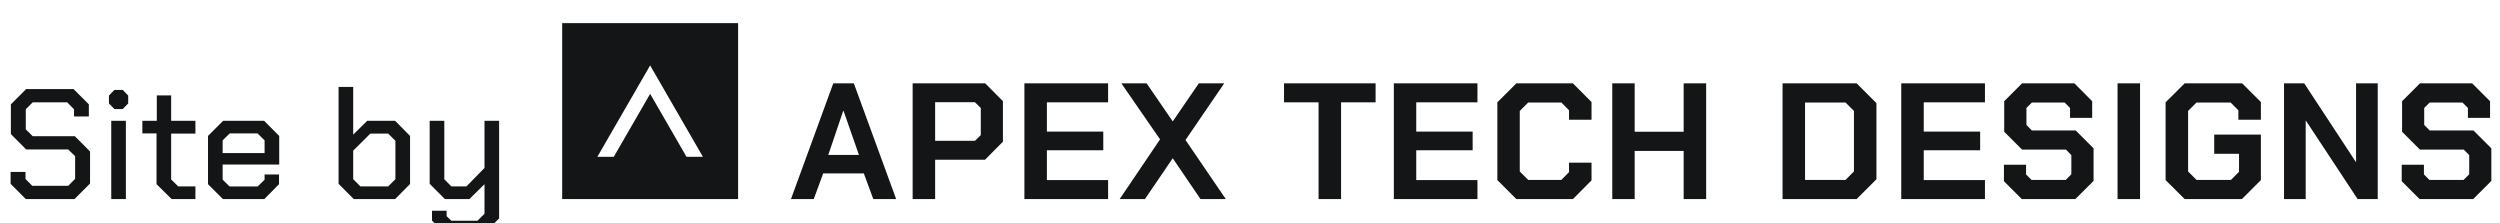
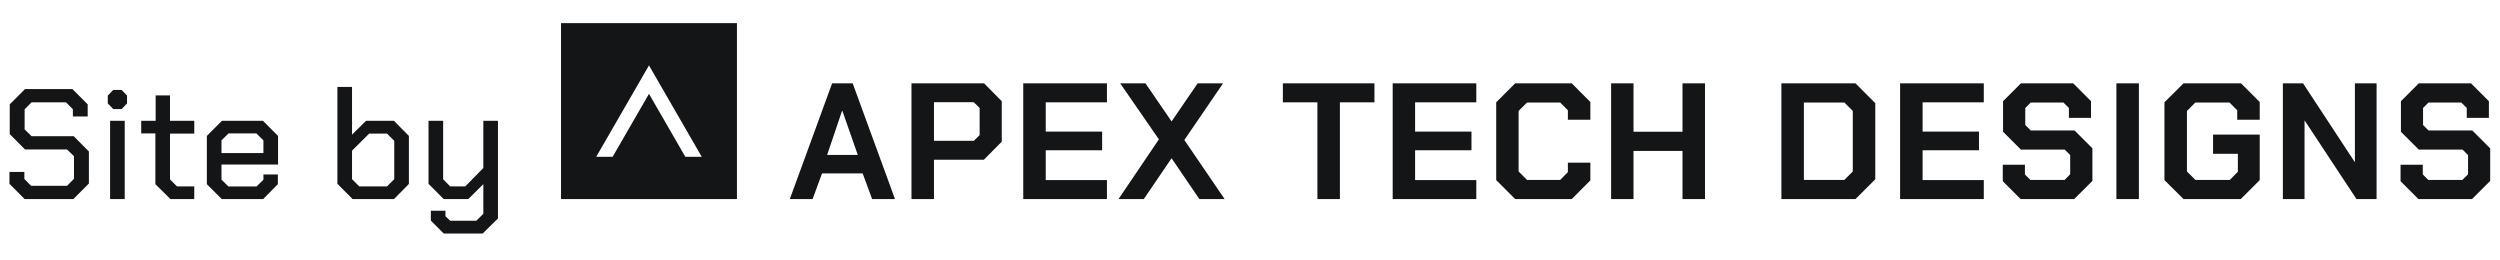
- <svg xmlns="http://www.w3.org/2000/svg" viewBox="0 0 269.75 24.00" width="270" height="24" role="img" aria-label="Site by Apex Tech Designs">
+ <svg xmlns="http://www.w3.org/2000/svg" viewBox="0 0 270 28" width="270" height="28" overflow="visible" role="img" aria-label="Site by Apex Tech Designs">
  <path fill="#141516" transform="translate(0 21.5)" d="M1.02 -1.65V-2.93H2.63V-2.17L3.36 -1.43H7.24L7.99 -2.19V-4.63L7.24 -5.36H2.7L1.05 -7.02V-10.23L2.7 -11.88H7.82L9.47 -10.23V-8.92H7.87V-9.7L7.13 -10.45H3.41L2.66 -9.7V-7.53L3.41 -6.79H7.96L9.6 -5.14V-1.68L7.92 0H2.66ZM11.64 -10.33V-11.18L12.23 -11.79H13.13L13.72 -11.18V-10.33L13.13 -9.72H12.23ZM11.89 -8.45H13.47V0H11.89ZM16.78 -1.61V-7.09H15.25V-8.45H16.81V-11.2H18.36V-8.45H20.98V-7.07H18.36V-2.12L19.12 -1.37H20.98V0H18.41ZM22.34 -1.61V-6.82L23.97 -8.45H28.4L30.03 -6.82V-3.73H23.92V-2.1L24.67 -1.36H27.7L28.45 -2.09V-2.66H30.01V-1.61L28.42 0H23.95ZM28.45 -4.97V-6.34L27.69 -7.09H24.68L23.92 -6.34V-4.97ZM36.44 -1.65V-12.11H38.02V-6.96L39.53 -8.45H42.55L44.16 -6.82V-1.63L42.55 0H38.08ZM41.8 -1.37 42.58 -2.15V-6.29L41.8 -7.07H39.87L38.02 -5.23V-2.15L38.8 -1.37ZM53.78 -8.45V2.09L52.13 3.72H47.92L46.53 2.32V1.26H48.11V1.85L48.62 2.34H51.44L52.2 1.59V-1.61L50.57 0H47.92L46.28 -1.65V-8.45H47.86V-2.14L48.62 -1.37H50.25L52.2 -3.36V-8.45Z" />
  <path fill="#141516" transform="translate(60.59 2.50) scale(0.19)" d="M0.00 0.00 L0.00 100.00 L100.00 100.00 L100.00 0.00 Z M80.00 75.98 L70.67 75.98 L50.00 40.19 L29.33 75.98 L20.00 75.98 L50.00 24.02 Z" />
  <path fill="#141516" transform="translate(85.21 21.50)" d="M4.66 -12.5H6.88L11.45 0H8.98L7.96 -2.77H3.57L2.55 0H0.09ZM7.43 -4.77 5.77 -9.52H5.73L4.12 -4.77ZM13.23 -12.5H21.07L22.98 -10.57V-6.2L21.05 -4.25H15.66V0H13.23ZM19.96 -6.29 20.59 -6.91V-9.84L19.96 -10.46H15.66V-6.29ZM25.3 -12.5H34.34V-10.45H27.73V-7.29H33.82V-5.27H27.73V-2.05H34.34V0H25.3ZM39.95 -6.45 35.77 -12.5H38.5L41.32 -8.39L44.14 -12.5H46.88L42.7 -6.38L47.05 0H44.32L41.32 -4.41L38.32 0H35.59ZM57.07 -10.45H53.34V-12.5H63.23V-10.45H59.5V0H57.07ZM65.2 -12.5H74.23V-10.45H67.62V-7.29H73.71V-5.27H67.62V-2.05H74.23V0H65.2ZM76.38 -2.05V-10.45L78.43 -12.5H84.54L86.55 -10.48V-8.57H84.12V-9.59L83.29 -10.43H79.71L78.8 -9.52V-2.98L79.71 -2.07H83.29L84.12 -2.91V-3.93H86.55V-2.02L84.54 0H78.43ZM88.79 -12.5H91.21V-7.27H96.5V-12.5H98.93V0H96.5V-5.2H91.21V0H88.79ZM107.18 -12.5H115.18L117.32 -10.36V-2.14L115.18 0H107.18ZM113.98 -2.07 114.89 -2.98V-9.52L113.98 -10.43H109.61V-2.07ZM120 -12.5H129.04V-10.45H122.43V-7.29H128.52V-5.27H122.43V-2.05H129.04V0H120ZM131.09 -1.93V-3.71H133.48V-2.66L134.07 -2.07H137.77L138.37 -2.68V-4.75L137.79 -5.34H133.05L131.12 -7.27V-10.57L133.05 -12.5H138.7L140.62 -10.57V-8.77H138.23V-9.84L137.64 -10.43H134.11L133.52 -9.84V-8L134.11 -7.41H138.84L140.77 -5.48V-1.96L138.8 0H133.02ZM143.36 -12.5H145.79V0H143.36ZM148.55 -2.05V-10.45L150.61 -12.5H156.82L158.84 -10.48V-8.57H156.41V-9.59L155.57 -10.43H151.89L150.98 -9.52V-2.98L151.89 -2.07H155.61L156.48 -2.95V-4.89H153.8V-6.96H158.84V-2.05L156.79 0H150.61ZM161.34 -12.5H163.52L169.09 -4.02H169.12V-12.5H171.46V0H169.29L163.71 -8.46H163.68V0H161.34ZM174.05 -1.93V-3.71H176.45V-2.66L177.04 -2.07H180.73L181.34 -2.68V-4.75L180.75 -5.34H176.02L174.09 -7.27V-10.57L176.02 -12.5H181.66L183.59 -10.57V-8.77H181.2V-9.84L180.61 -10.43H177.07L176.48 -9.84V-8L177.07 -7.41H181.8L183.73 -5.48V-1.96L181.77 0H175.98Z" />
</svg>
